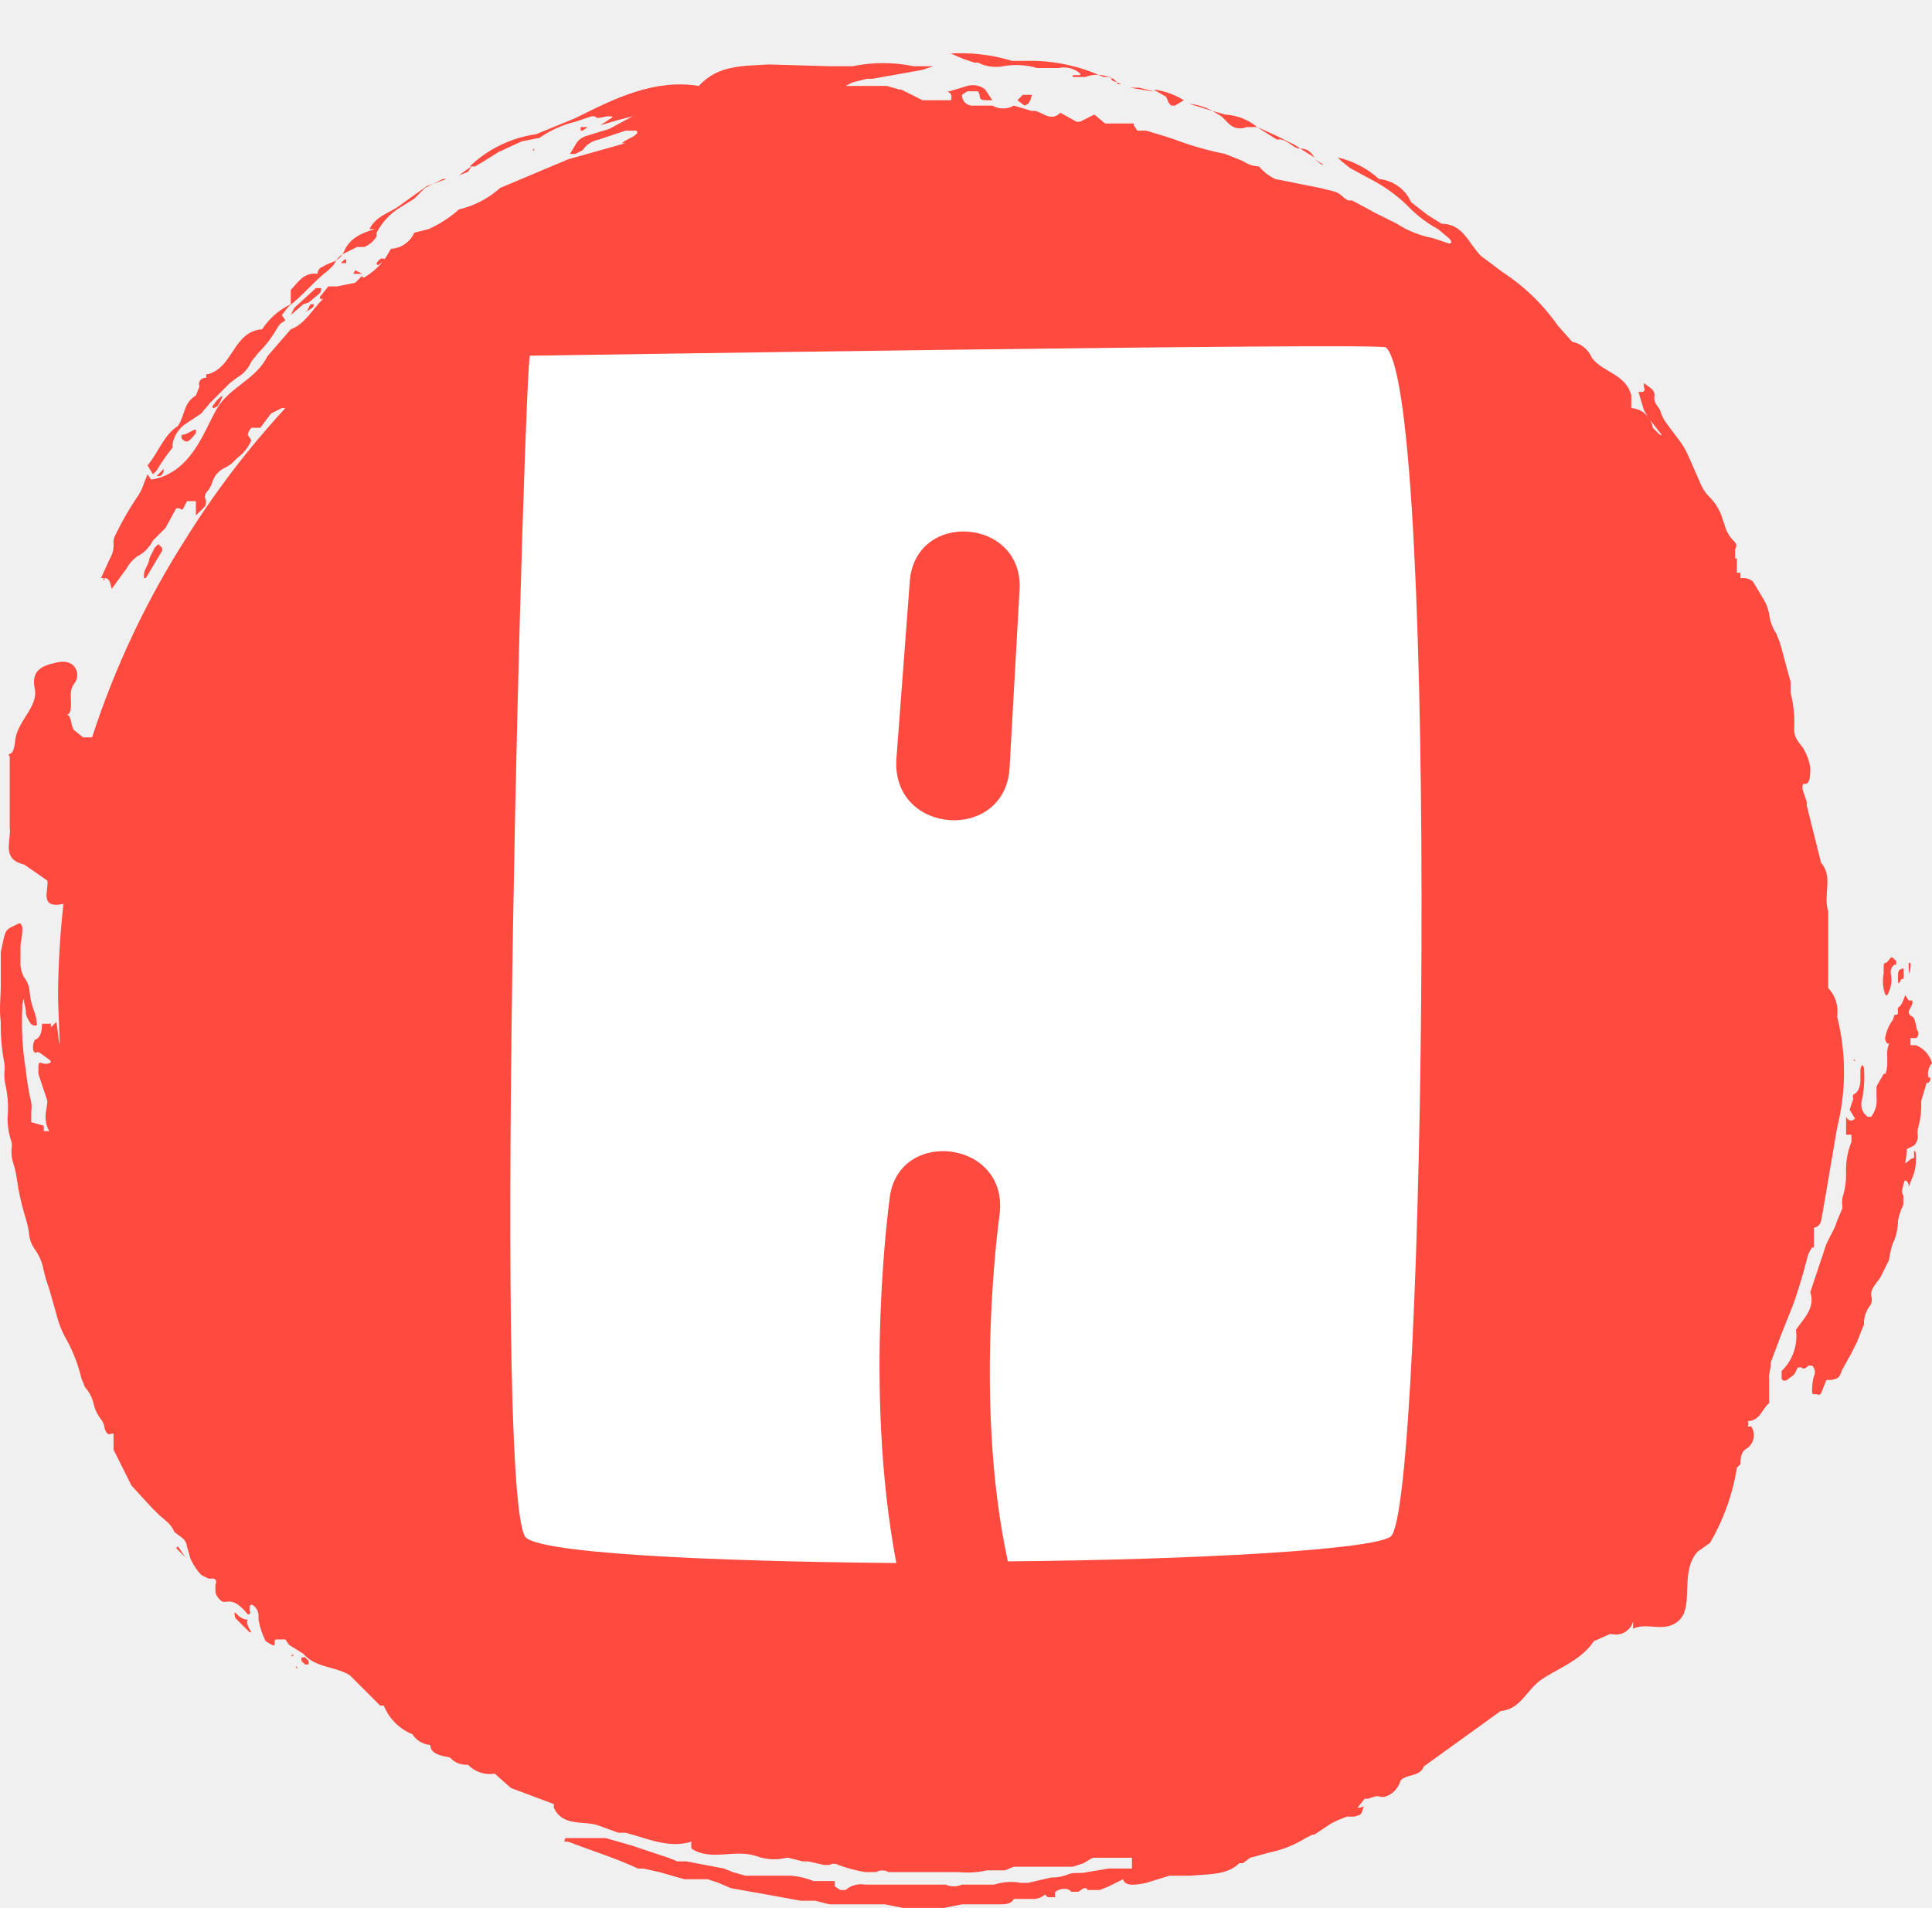
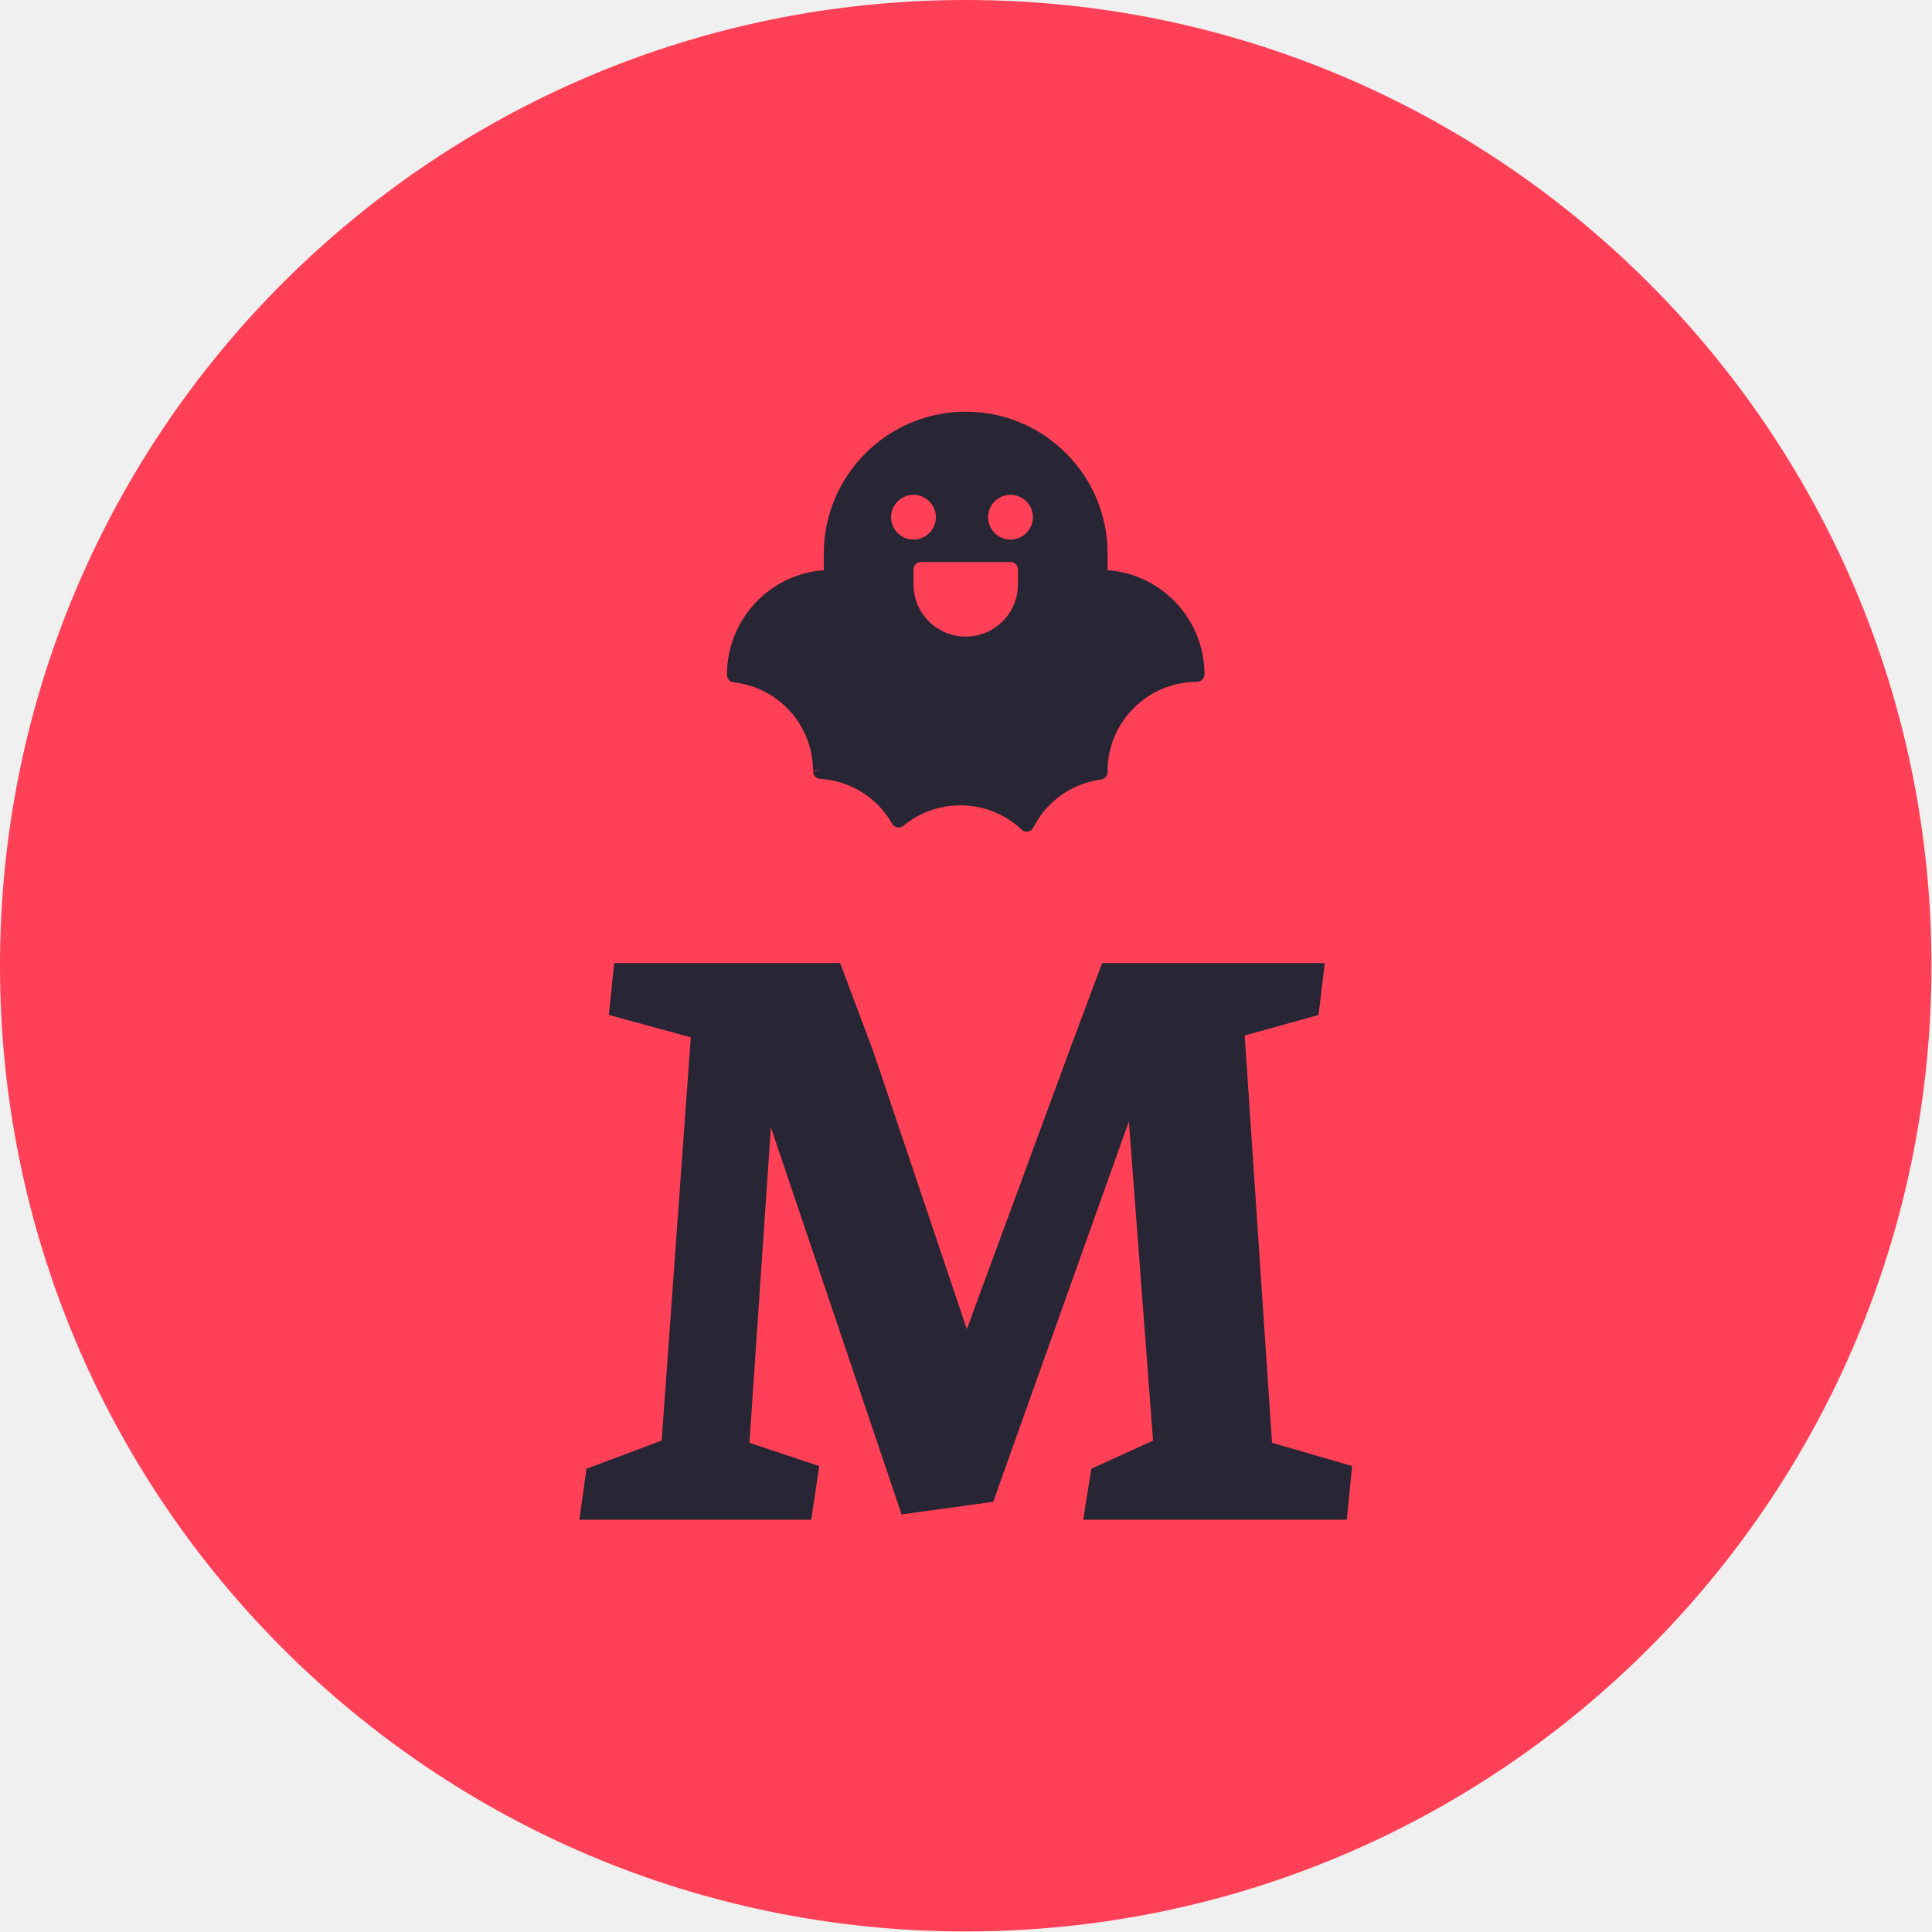
- <svg xmlns="http://www.w3.org/2000/svg" width="308.761" height="304.916" viewBox="0 0 106.008 104.687" class="css-1j8o68f" version="1.1" id="svg23">
-   <defs id="SvgjsDefs2684" />
-   <g id="SvgjsG2685" featurekey="rootContainer" transform="matrix(0.9820593,0,0,0.9820593,-0.05456052,0)" fill="#ff4a3f">
-     <g id="g17">
-       <path d="M19.8 15.3h.5l-.4-.2zm.5.1zm.8-.7c0 .1 0 .1.1.1l.4-.3c-.2-.1-.3-.1-.5.2zm.4-.2zm-4.1 2.3zm-.2.6l.3-.2c.1-.1.1-.2.1-.2h-.2l-.2.4c-.1-.1-.1 0 0 0zm2.2-2.9h-.1l-.2.2h.3zm-2.1 2.4l.6-.5c.1-.1.1-.2.1-.3h-.3l-1.2 1.1-.2.4.7-.6zm-1.1.8z" id="path3" />
-       <path d="M9.7 25v-.2a1.7 1.7 0 0 1 .7-1.1l.9-.6.5-.6.7-.7.4-.4.4-.3a1.9 1.9 0 0 0 .8-.9l.4-.5a5.9 5.9 0 0 0 1-1.3l.2-.3.3-.2-.2-.3.4-.5c.8-.6 1.4-1.4 2.2-2l.3-.3a1.4 1.4 0 0 1 .5-.6l.8-.4h.4a1.4 1.4 0 0 0 .7-.6V13a3.5 3.5 0 0 1 1.3-1.4l.8-.5.2-.2.4-.4 1-.5h.2l-1.1.4-1.4 1c-.6.5-1.4.6-1.8 1.4h.3c-.7.2-1.4.5-1.7 1.2s-.8.6-1.2.9a.4.4 0 0 0-.3.4c-.8-.1-1.1.5-1.5.9v.8a3.9 3.9 0 0 0-1.6 1.4c-1.6.1-1.6 2.1-3 2.5h-.1a.2.2 0 0 0 0 .2c-.3 0-.5.2-.4.5l-.2.5c-.7.4-.6 1.1-1 1.7-.8.5-1.1 1.5-1.7 2.2l.3.5.2-.2a11.6 11.6 0 0 1 .9-1.3zM53.9 3.3l.6.2h.2a2.2 2.2 0 0 0 1.4.2 4.1 4.1 0 0 1 1.9.1h1.2a1.4 1.4 0 0 1 1.2.3.1.1 0 0 1 0 .1H60a.1.1 0 0 0 0 .1h.7a1.8 1.8 0 0 1 1.3 0c.2 0 .1.1.2.2l.5.2h-.2c-.2-.4-.5-.4-.8-.4a9.7 9.7 0 0 0-4.3-.9h-.8A9.8 9.8 0 0 0 53 3h.2zm7.3 3.1zM50.3 4.7zm10.9 1.7h.2-.2zM19 14.7zm32.1-10zm17.6 2.2a.9.9 0 0 0 1 .2h.6a3.1 3.1 0 0 0-1.8-.7l-.7-.2.5.3zm-3.4-1.3c0 .1.1.2.2.3h.2l.5-.3a4.2 4.2 0 0 0-1.7-.6l.7.4zm7.4 2.7l.8.5c-.2-.3-.4-.5-.8-.5z" id="path5" />
-       <path d="M99 76.1l.6-1.6.6-1.5c.2-.5.6-1.8.8-2.6a1.7 1.7 0 0 1 .3-.7h.1v-1.1c.5-.1.4-.6.5-.9l.8-4.7a12.7 12.7 0 0 0 0-6.2 1.9 1.9 0 0 0-.5-1.6v-4.3c-.3-.9.3-1.9-.4-2.7L101 45a.4.4 0 0 0 0-.2l-.2-.6a.5.5 0 0 1 0-.4h.1c.3 0 .3-.5.3-.9a3 3 0 0 0-.4-1.1l-.3-.4a1.1 1.1 0 0 1-.2-.7 6.7 6.7 0 0 0-.2-2v-.6c-.2-.7-.4-1.5-.6-2.2l-.2-.5a2.5 2.5 0 0 1-.4-1.1 2.5 2.5 0 0 0-.3-.8l-.6-1a.8.8 0 0 0-.6-.2h-.1V32h-.2v-.8H97V31a.4.4 0 0 0 0-.1v-.2c.1-.2.1-.3-.1-.5a1.8 1.8 0 0 1-.4-.6l-.2-.6a2.9 2.9 0 0 0-.7-1.2 2.2 2.2 0 0 1-.5-.7l-.7-1.6a4.3 4.3 0 0 0-.6-1l-.6-.8a2.4 2.4 0 0 1-.4-.8l-.2-.3a.6.6 0 0 1-.1-.5.5.5 0 0 0-.2-.4l-.4-.3v.2c.1.2 0 .3-.1.3h-.2l.3 1 .3.5.7.9h-.1l-.2-.2-.2-.2a1.3 1.3 0 0 0-1.2-1.1v-.7c-.3-1.2-1.6-1.3-2.2-2.1a1.5 1.5 0 0 0-1.1-.9l-.8-.9a11.3 11.3 0 0 0-3.1-3l-.8-.6-.4-.3c-.7-.7-1-1.8-2.2-1.8l-.8-.5-.9-.7a2.2 2.2 0 0 0-1.8-1.3 5.1 5.1 0 0 0-2.3-1.2l.2.2.5.4 1.3.7a8.5 8.5 0 0 1 2.1 1.6 6.8 6.8 0 0 0 1.5 1.1l.6.5c.1.1.2.2.1.3H81l-.9-.3a5.6 5.6 0 0 1-2-.8l-1.2-.6-1.3-.7h-.2c-.3-.1-.4-.4-.8-.5l-.8-.2-2.5-.5a2.6 2.6 0 0 1-.9-.7 1.7 1.7 0 0 1-.9-.3l-1-.4a18.1 18.1 0 0 1-2.8-.8l-.6-.2-1-.3h-.5l-.2-.3v-.1h-1.6l-.6-.5-.4.2-.4.2h-.2l-.9-.5c-.6.6-1.1-.2-1.6-.1l-1-.3a1.2 1.2 0 0 1-1.2 0h-1.2a.6.6 0 0 1-.5-.6l.3-.2h.6a.7.7 0 0 1 .1.3c0 .2.2.2.5.2h.2l-.4-.6a1.1 1.1 0 0 0-1-.2l-1 .3H53c.3.2.2.3.2.5h-1.6l-.4-.2-.8-.4h-.1l-.7-.2h-2.3l.4-.2.8-.2h.3l1.7-.3 1.1-.2.6-.2h-1.1a8.4 8.4 0 0 0-3.4 0h-1.3L43 3.6c-1.4.1-2.8 0-3.9 1.2-2.5-.4-4.7.7-6.9 1.8l-2.2.9a6.7 6.7 0 0 0-3.7 1.8h.3l.5-.3.8-.5 1.3-.6 1-.2a6 6 0 0 1 2-.9l.9-.3h.2c.1.2.5 0 .7 0h.2c.1 0 .1.1 0 .1l-.6.4 1-.3.8-.2-1.3.7-1.3.4a1 1 0 0 0-.6.5l-.3.5h.3l.4-.2a1.4 1.4 0 0 1 .9-.6l1.5-.5h.5a.1.1 0 0 1 .1.2c-.2.2-.6.3-.8.5h.2l-3.2.9-3.8 1.6a5.2 5.2 0 0 1-2.3 1.2 6.6 6.6 0 0 1-1.7 1.1l-.8.2a1.5 1.5 0 0 1-1.3.9l-.3.5a3.7 3.7 0 0 1-1.2 1.1h-.1v-.1l-.2.2-.2.2-1 .2h-.5l-.4.5c-.1.1-.1.2 0 .2h.1c-.6.6-1 1.4-1.8 1.7L15 19.9c-.6 1.2-1.8 1.6-2.6 2.6s-1.4 3.9-3.9 4.3l-.2-.3-.2.5a2.7 2.7 0 0 1-.4.8 16.9 16.9 0 0 0-1.2 2.1.8.8 0 0 0-.1.5 1.4 1.4 0 0 1-.2.8l-.5 1.1h.2c.3 0 .3.3.4.6l.8-1.1a2.2 2.2 0 0 1 .6-.7 2 2 0 0 0 .9-.9l.3-.3.4-.4.6-1.1h.2c.1.1.1.1.2 0l.2-.4h.5v.8l.5-.5a.5.5 0 0 0 0-.5.4.4 0 0 1 .1-.3 1.5 1.5 0 0 0 .3-.5 1.3 1.3 0 0 1 .8-.9l.3-.2.3-.3a2.4 2.4 0 0 0 .8-1l-.2-.3c0-.1.1-.3.2-.4h.5l.6-.8.6-.3h.2a48.8 48.8 0 0 0-5.5 7.2h-.1.1a48.4 48.4 0 0 0-5.3 11.2h-.5l-.5-.4c-.2-.2-.1-.7-.4-.9h.1c.3-.5-.1-1.2.3-1.7s.1-1.4-.9-1.2-1.5.5-1.3 1.5-1 1.8-1.1 2.9-.5.5-.3.9v3.9c.1.8-.5 1.8.8 2.1l1.3.9c.1.5-.5 1.6.9 1.3a49.2 49.2 0 0 0-.3 5c0 1.1.1 2.2.1 3.3v-.4c-.1-.4-.1-.8-.2-1.3l-.3.3v-.2h-.5c0 .5-.1.8-.4.9a.9.9 0 0 0-.1.5c0 .1.1.3.2.2s.4.2.7.4-.2.3-.4.2-.2.1-.2.3v.3l.5 1.5c0 .3-.1.6-.1.9a1.7 1.7 0 0 0 .2.8h-.3v-.3l-.7-.2v-.6a1.5 1.5 0 0 0 0-.5 14.6 14.6 0 0 1-.3-1.8 16.6 16.6 0 0 1-.2-3.5.9.9 0 0 1 .1-.5v.2a2.9 2.9 0 0 1 .1.5.8.8 0 0 0 .1.4c.1.2.2.4.4.4s.1-.1.1-.2a2.1 2.1 0 0 0-.1-.5 4.2 4.2 0 0 1-.3-1.3 1.5 1.5 0 0 0-.3-.7 1.6 1.6 0 0 1-.2-.9v-.8c0-.3.1-.6.1-.9a.5.5 0 0 0-.1-.4h-.1c-.8.4-.7.2-1 1.6V55c0 .7-.1 1.4 0 2.1a10.8 10.8 0 0 0 .2 2.3 1.8 1.8 0 0 1 0 .5 3.1 3.1 0 0 0 .1.9 5.9 5.9 0 0 1 .1 1.3 3.9 3.9 0 0 0 .2 1.7 1.2 1.2 0 0 1 0 .4 2.1 2.1 0 0 0 .1.8 4.9 4.9 0 0 1 .2.9 14 14 0 0 0 .5 2.2 5 5 0 0 1 .2 1 1.7 1.7 0 0 0 .3.7 2.9 2.9 0 0 1 .5 1.2 8.5 8.5 0 0 0 .3 1l.4 1.4a5.4 5.4 0 0 0 .6 1.5 8.5 8.5 0 0 1 .8 2.1l.2.5a2.1 2.1 0 0 1 .5 1 2.1 2.1 0 0 0 .4.8 1 1 0 0 1 .2.5c.1.3.2.4.4.3h.1v.9l.5 1 .5 1 1.1 1.2.4.4c.3.3.7.5.9 1l.4.3a.7.7 0 0 1 .3.5l.2.7a3.3 3.3 0 0 0 .6.9l.4.2h.3a.2.2 0 0 1 .1.3 2.5 2.5 0 0 0 0 .5.9.9 0 0 0 .4.5h.2c.4-.1.8.2 1.2.7h.1c0-.1.1-.1 0-.2v-.2c0-.1.1-.2.2-.1a.7.7 0 0 1 .3.6v.2a4.3 4.3 0 0 0 .4 1.2c.5.3.5.3.5.1s0-.2.2-.2h.4l.2.3.8.5c.7.8 1.8.7 2.6 1.2l1.7 1.7h.2a2.9 2.9 0 0 0 1.6 1.6 1.3 1.3 0 0 0 1 .6c0 .5.6.6 1.1.7a1.2 1.2 0 0 0 .8.4h.2a1.7 1.7 0 0 0 1.5.5l.9.8 2.4.9v.2c.5 1.1 1.7.7 2.5 1l1.1.4h.4c1.2.3 2.4.9 3.7.5a.7.7 0 0 0 0 .4c1.1.7 2.4 0 3.6.4a2.9 2.9 0 0 0 1.7.1h.1l.8.2h.3l.9.2h.3a.5.5 0 0 1 .5 0 7.9 7.9 0 0 0 1.5.4h.6a.7.7 0 0 1 .7 0h3.9a5 5 0 0 0 1.6-.1h1l.5-.2H60l.6-.2.5-.3h2.2v.6H62l-1.2.2c-.4.1-.7 0-1 .1a2.4 2.4 0 0 1-1 .2l-1.3.3h-.4a3.1 3.1 0 0 0-1.5.1h-1.8a1.1 1.1 0 0 1-.9 0h-4.5a1.3 1.3 0 0 0-1.1.3H47l-.3-.2v-.3h-1.2a4.1 4.1 0 0 0-1.3-.3h-2.5l-.7-.2-.5-.2-2.1-.4h-.5l-.5-.2-2.1-.7-1.4-.4h-2.2c-.1 0-.1.1-.1.2h.2c1.3.5 2.6.9 3.9 1.5h.3l.9.2 1.4.4h1.3l.6.2.7.3 1.7.3 1.1.2 1.1.2h.8l.8.2h3.1l1 .2h2.3l1-.2H56c.4 0 .6-.1.7-.3h1a1 1 0 0 0 .8-.3c-.1.1 0 .1.1.2h.4v-.2c0-.1 0-.1.2-.2s.6-.1.7.1h.4l.3-.2c.2 0 .2 0 .2.1h.7l.5-.2.8-.4c.1.3.4.4 1.3.2l1.3-.4h1.2c.9-.1 2 0 2.7-.7h.2l.4-.3 1.1-.3a6.1 6.1 0 0 0 2-.8l.4-.2h.1l.9-.6.4-.2.5-.2h.4c.4-.1.4-.1.5-.4s0-.1-.2-.1h-.1l.4-.5h.2c.3-.1.5-.2.7-.1h.2a1.3 1.3 0 0 0 .9-.9c.3-.4 1.1-.2 1.3-.8l4.3-3.1c1.1-.1 1.4-1.1 2.2-1.7s2.3-1.1 3-2.2l.9-.4h.1a1 1 0 0 0 1.2-.7v.4c.8-.4 1.8.3 2.6-.5s0-2.7 1-3.8l.7-.5a12.1 12.1 0 0 0 1.5-4.2l.2-.2c0-.3 0-.7.4-.9a.9.9 0 0 0 .2-1.2h-.2a.3.3 0 0 0 0-.3c.7 0 .8-.7 1.2-1V77a.5.5 0 0 1 0-.2 3.8 3.8 0 0 0 .1-.7zM5.9 32.2z" id="path7" />
-       <path d="M26.4 9.3l-.3.2-.4.3.5-.2zm6.1-2h.1l.3-.2h-.4zm-2.6 1l-.1.1h.1v-.1zm-1.5 1.4zm1.3-.2zm-6.3 3.1zM9.2 26.2l-.4.4H9a.4.4 0 0 0 .2-.4zm3-3.5a2.1 2.1 0 0 0 .3-.6 1.5 1.5 0 0 0-.5.5c-.1.1-.1.2 0 .2zM11 24.2V24c-.2 0-.5.3-.8.3v.2c.3.3.4.2.8-.3zm3 66.2zM73.9 9.2h.1l-.5-.3zm-2.5-1.4c.5-.1.8.4 1.2.5h.1l-.3-.2-1-.5-1.1-.5.3.2zM52.8 3.1zm11.7 2h-.1l-1.2-.2h.5zm2 .7l1.3.4a3.3 3.3 0 0 0-1.3-.4zm-9 0a1 1 0 0 0 .2-.5h-.5l-.3.3.4.3zm9 1.6zM49.9 4.2zm2.9.7zM48.5 4zm13.8 2.1a.5.5 0 0 0 0 .1zm44.8 52.3h-.3V58h.3c.1 0 .2-.3.1-.4s-.1-.7-.3-.8a.3.3 0 0 1-.2-.3l.2-.4a.4.4 0 0 0 0-.2h-.2l-.2-.3c-.1.3-.2.6-.4.7a.5.5 0 0 0 0 .2c0 .1 0 .2-.1.2h-.1a1.1 1.1 0 0 1-.1.3 2.3 2.3 0 0 0-.4.9.4.4 0 0 0 .1.4h.1a1.7 1.7 0 0 0-.1.8v.4a1.8 1.8 0 0 1-.1.5h-.1l-.4.7v.6a1.5 1.5 0 0 1-.3 1.1h-.2l-.2-.2a.9.9 0 0 1-.1-.8 6.5 6.5 0 0 0 .1-1.7c0-.1-.1-.2-.1-.2a.5.5 0 0 0-.1.3v.6c0 .2-.1.6-.3.7s-.1.2-.1.3l-.2.6.3.5c-.2.2-.4.1-.5-.1v1h.3v.4a4.2 4.2 0 0 0-.3 1.4 3.3 3.3 0 0 0 0 .4 4 4 0 0 1-.2 1.3 2 2 0 0 0 0 .6l-.3.7a3.2 3.2 0 0 1-.3.7l-.3.6-.9 2.7c.3.9-.4 1.5-.8 2.1a2.7 2.7 0 0 1-.8 2.3v.4c0 .1.1.2.3.1l.4-.3.2-.4h.2c.1.1.2.1.4-.1h.2a.5.5 0 0 1 .1.6 2.9 2.9 0 0 0-.1.8c0 .1 0 .2.1.2h.2c.1.1.2 0 .3-.3l.2-.5h.3c.4-.1.4-.1.6-.6l.5-.9.3-.6.4-1a1.6 1.6 0 0 1 .3-1 .6.6 0 0 0 .1-.6c0-.2 0-.3.2-.6l.3-.4.5-1a4.7 4.7 0 0 1 .2-.9 3 3 0 0 0 .3-1.3 3.8 3.8 0 0 1 .3-.9v-.5c-.1-.2-.1-.2 0-.6s.1-.2.2-.2a.4.4 0 0 1 .1.3l.2-.5a2.3 2.3 0 0 0 .2-.9v-.3c0-.1 0-.3-.1-.3v.4c-.2 0-.3.2-.5.3a6.4 6.4 0 0 0 .1-.8l.4-.2a.7.7 0 0 0 .2-.6 1.4 1.4 0 0 1 0-.3 4.8 4.8 0 0 0 .2-1.4v-.2l.3-1h.1a.3.3 0 0 0 .1-.3h-.1a.9.9 0 0 1 .2-.8 1.5 1.5 0 0 0-.9-1zm-1.2 7.8zm-.2-9.9zm0 0zM9.1 30.8a.3.3 0 0 0 0-.2l-.2-.2-.2.2-.3.6c0 .3-.3.6-.3.9v.2h.1zm96.3 24.8h.1a1.7 1.7 0 0 0 .2-1.2.5.5 0 0 1 .2-.5h.1v-.2l-.2-.2h-.1c-.1.1-.2.3-.3.3s-.1.1-.1.3v.3a2.2 2.2 0 0 0 .1 1.2zM13.2 90.1c-.1 0 0 .2 0 .3l.8.8h.1c-.2-.3-.3-.6-.2-.7a.9.9 0 0 1-.5-.2zm.8.3zm92.3-35.7h.1a2 2 0 0 0 0-.6c-.3.1-.3.1-.3.6s.1.1.2 0z" id="path9" />
-       <path d="M106.7 62a.6.6 0 0 0 .1-.5c0-.1-.1-.2-.1-.1h-.2v.2c0 .4.1.5.2.4zm.1-8.2h-.1v.6a1 1 0 0 0 .1-.6zM17.1 92.6h-.2v.2l.2.2h.2v-.2zm86.6-33.3c0-.1 0-.1-.1-.1zM9.9 86.5l.5.5-.4-.6z" id="path11" />
-       <circle cx="10.5" cy="87.1" transform="rotate(-24.8 10.4 87.159)" id="circle13" />
-       <path d="M9.7 30.1h-.1v.2-.2h.1zm83.2-6.6l-.2-.3h-.1zm-14.7 77.1zM5.9 32.2zm-.1.2a.3.3 0 0 0 .1-.2v.2zm1.9-4.9zM61.5 2.4zm42.8 58.2v.1-.1zM16.4 92.5h-.1c.1.1.2 0 .1-.1zm.2.7h.1l-.1-.1v.1zm73.9-71.3zm15.2 34.4zM14.6 91.7zm92.1-37zm-.8 11.4zM34.6 0z" id="path15" />
-     </g>
-   </g>
-   <g id="SvgjsG2686" featurekey="nameFeature-0" transform="matrix(2.284354,0,0,2.284354,27.98006,-5.60952)" fill="#ffffff">
-     <path d="M9.6 16.48 l-0.32 4.24 c-0.08 1.8 2.6 1.96 2.72 0.2 l0.24 -4.28 c0.12 -1.76 -2.56 -1.96 -2.64 -0.16 z M0.48 11 l0 0 c0.04 0 20.48 -0.32 20.56 -0.2 c1.28 1.12 0.96 27.8 0.12 28.56 c-0.4 0.32 -4.64 0.56 -9.2 0.6 c-0.84 -3.84 -0.2 -8.32 -0.2 -8.32 c0.24 -1.8 -2.44 -2.12 -2.64 -0.4 c0 0.04 -0.64 4.52 0.16 8.76 c-4.56 -0.04 -8.68 -0.24 -8.92 -0.64 c-0.8 -1.44 0 -28.28 0.12 -28.36 z" id="path20" />
+ <svg xmlns="http://www.w3.org/2000/svg" version="1.1" width="1000" height="1000" viewBox="0 0 1000 1000">
+   <g transform="matrix(1,0,0,1,-0.1422156,-0.1422156)">
+     <svg viewBox="0 0 334 334" data-background-color="#dcdcdc" preserveAspectRatio="xMidYMid meet" height="1000" width="1000">
+       <g id="tight-bounds" transform="matrix(1,0,0,1,0.0475,0.0475)">
+         <svg viewBox="0 0 333.905 333.905" height="333.905" width="333.905">
+           <g>
+             <svg />
+           </g>
+           <g>
+             <svg viewBox="0 0 333.905 333.905" height="333.905" width="333.905">
+               <g>
+                 <path d="M0 166.952c0-92.205 74.747-166.952 166.952-166.952 92.205 0 166.952 74.747 166.953 166.952 0 92.205-74.747 166.952-166.953 166.953-92.205 0-166.952-74.747-166.952-166.953zM166.952 325.226c87.412 0 158.274-70.862 158.274-158.274 0-87.412-70.862-158.274-158.274-158.273-87.412 0-158.274 70.862-158.273 158.273 0 87.412 70.862 158.274 158.273 158.274z" data-fill-palette-color="tertiary" fill="#ff4057" stroke="transparent" />
+                 <ellipse rx="160.274" ry="160.274" cx="166.952" cy="166.952" fill="#ff4057" stroke="transparent" stroke-width="0" fill-opacity="1" data-fill-palette-color="tertiary" />
+               </g>
+               <g transform="matrix(1,0,0,1,100.1527,71.17305)">
+                 <svg viewBox="0 0 133.599 191.558" height="191.558" width="133.599">
+                   <g>
+                     <svg viewBox="0 0 213.158 305.633" height="191.558" width="133.599">
+                       <g transform="matrix(1,0,0,1,0,152.0897)">
+                         <svg viewBox="0 0 213.158 153.543" height="153.543" width="213.158">
+                           <g id="textblocktransform">
+                             <svg viewBox="0 0 213.158 153.543" height="153.543" width="213.158" id="textblock">
+                               <g>
+                                 <svg viewBox="0 0 213.158 153.543" height="153.543" width="213.158">
+                                   <g transform="matrix(1,0,0,1,0,0)">
+                                     <svg width="213.158" viewBox="1.05 -30.37 42.16 30.37" height="153.543" data-palette-color="#282634">
+                                       <path d="M1.05 0L13.7 0 14.14-2.93 10.33-4.2 11.5-21.41 18.63-0.29 23.63-0.98 31.03-21.73 32.35-4.32 28.98-2.78 28.54 0 42.92 0 43.21-2.93 38.84-4.2 37.35-26.42 41.38-27.54 41.72-30.37 29.57-30.37 27.91-25.93 22.19-10.4 17.11-25.49 15.28-30.37 2.95-30.37 2.66-27.54 7.13-26.32 5.54-4.32 1.44-2.78 1.05 0Z" opacity="1" transform="matrix(1,0,0,1,0,0)" fill="#282634" class="undefined-text-0" data-fill-palette-color="quaternary" id="text-0" />
+                                     </svg>
+                                   </g>
+                                 </svg>
+                               </g>
+                             </svg>
+                           </g>
+                         </svg>
+                       </g>
+                       <g transform="matrix(1,0,0,1,40.71326,0)">
+                         <svg viewBox="0 0 131.732 115.842" height="115.842" width="131.732">
+                           <g>
+                             <svg version="1.1" x="0" y="0" viewBox="18 21.86 64 56.28" style="enable-background:new 0 0 100 100;" xml:space="preserve" height="115.842" width="131.732" class="icon-icon-0" data-fill-palette-color="quaternary" id="icon-0">
+                               <path d="M69.01 43.1v-2.22c0-5.09-1.98-9.87-5.57-13.45C59.86 23.84 55.08 21.86 50 21.86c-10.49 0-19.02 8.53-19.02 19.02v2.22C23.74 43.62 18 49.68 18 57.14c0 0.51 0.38 0.94 0.89 0.99C24.93 58.79 29.5 63.87 29.54 69.96l1-0.01-1 0.11c0 0.53 0.41 0.97 0.94 1 4.05 0.25 7.66 2.5 9.66 6.02 0.15 0.25 0.4 0.43 0.69 0.49 0.29 0.05 0.59-0.03 0.82-0.22C43.79 75.58 46.5 74.61 49.28 74.61c3.07 0 5.98 1.15 8.2 3.25 0.18 0.18 0.43 0.28 0.68 0.28 0.06 0 0.12-0.01 0.17-0.02 0.32-0.05 0.58-0.25 0.73-0.53 1.78-3.52 5.18-5.93 9.08-6.44 0.5-0.07 0.87-0.49 0.87-0.99v-0.13c0-6.6 5.38-11.97 11.99-11.97 0.55 0 1-0.45 1-1C82 49.68 76.26 43.62 69.01 43.1zM40 36c0-1.66 1.35-3 3-3 1.65 0 3 1.34 3 3 0 1.65-1.35 3-3 3C41.35 39 40 37.65 40 36zM57 45c0 3.86-3.14 7-7 7s-7-3.14-7-7v-2c0-0.56 0.45-1 1-1h12c0.55 0 1 0.44 1 1V45zM56 39c-1.65 0-3-1.35-3-3 0-1.66 1.35-3 3-3 1.65 0 3 1.34 3 3C59 37.65 57.65 39 56 39z" fill="#282634" data-fill-palette-color="quaternary" />
+                             </svg>
+                           </g>
+                         </svg>
+                       </g>
+                       <g />
+                     </svg>
+                   </g>
+                 </svg>
+               </g>
+             </svg>
+           </g>
+           <defs />
+         </svg>
+         <rect width="333.905" height="333.905" fill="none" stroke="none" visibility="hidden" />
+       </g>
+     </svg>
  </g>
</svg>
